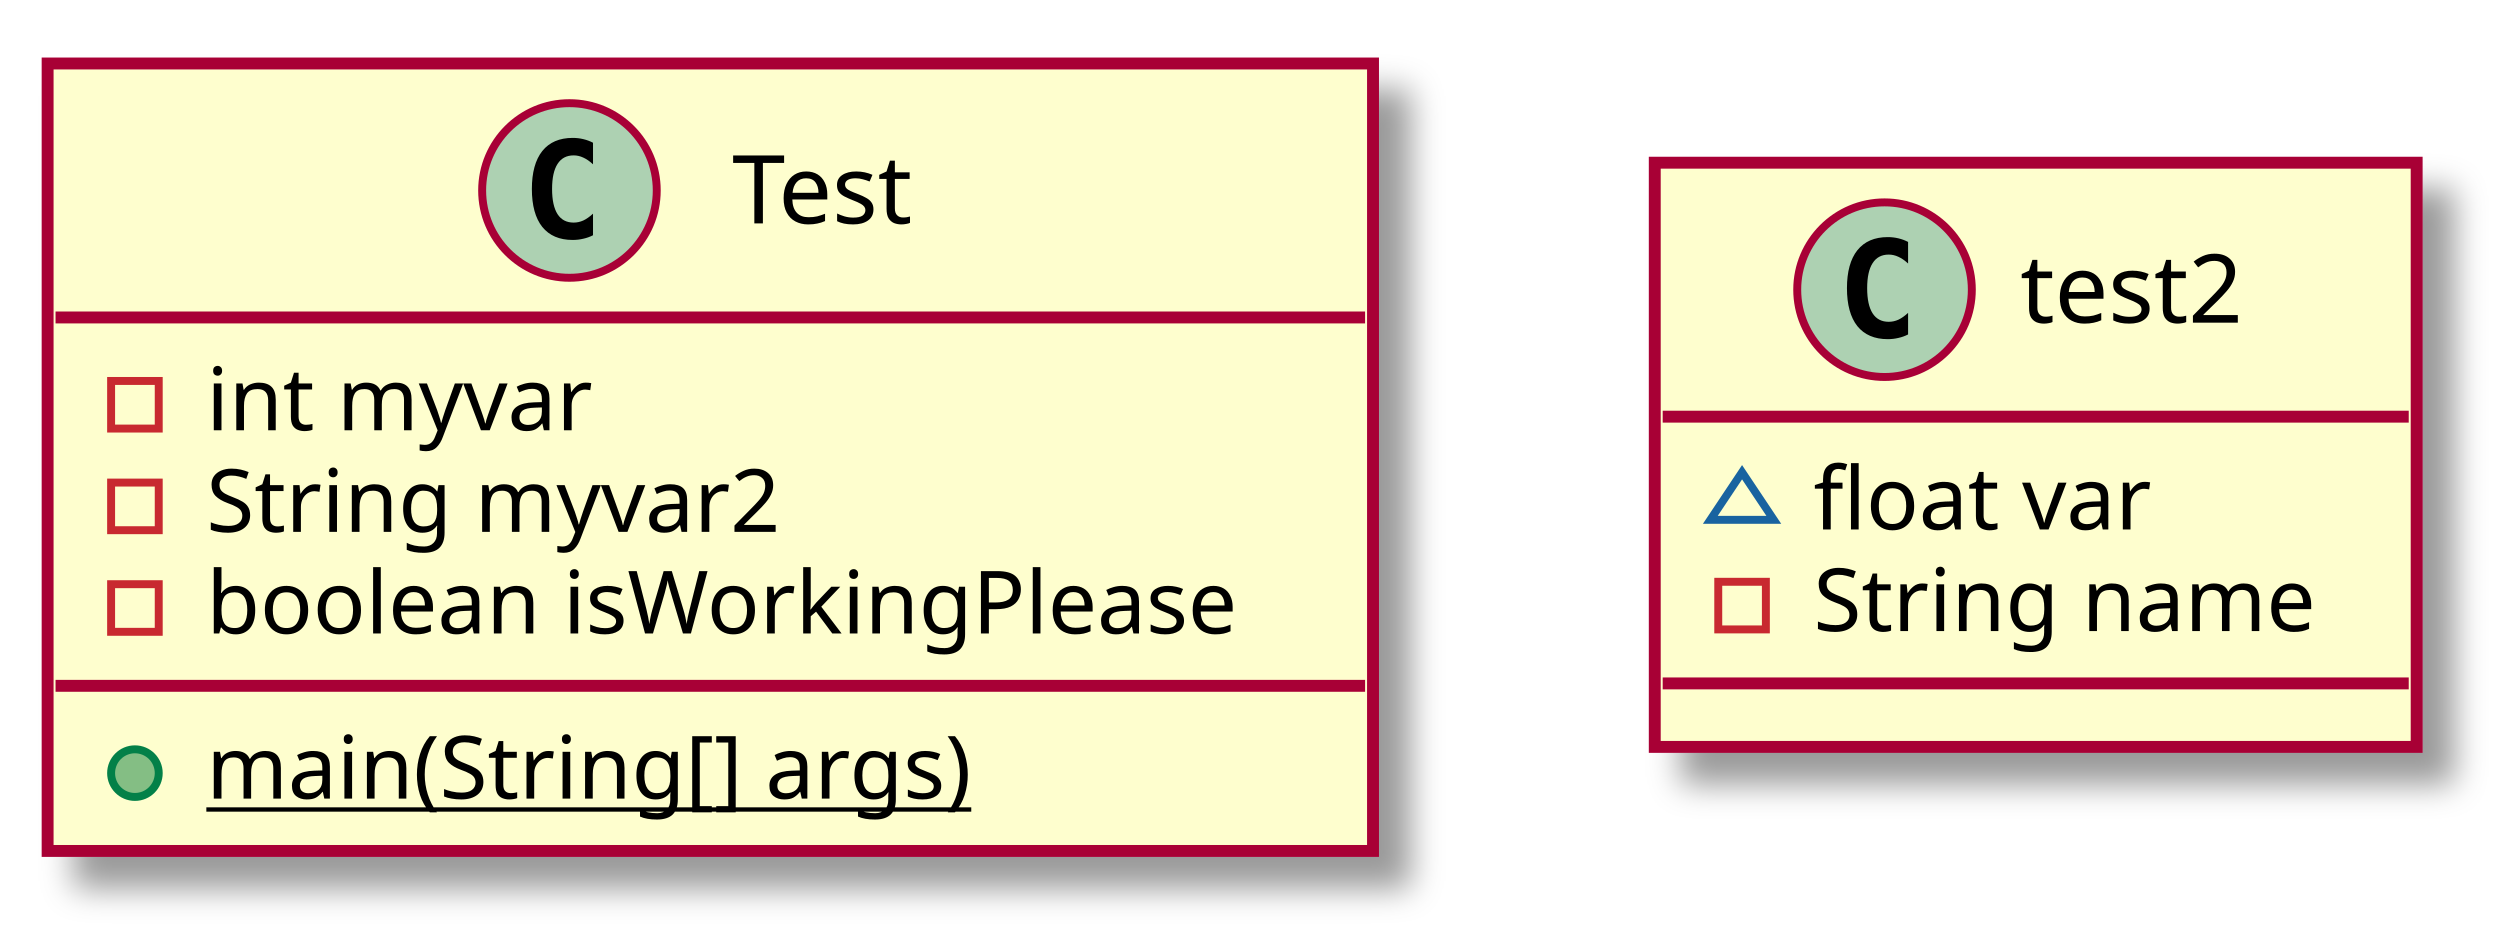
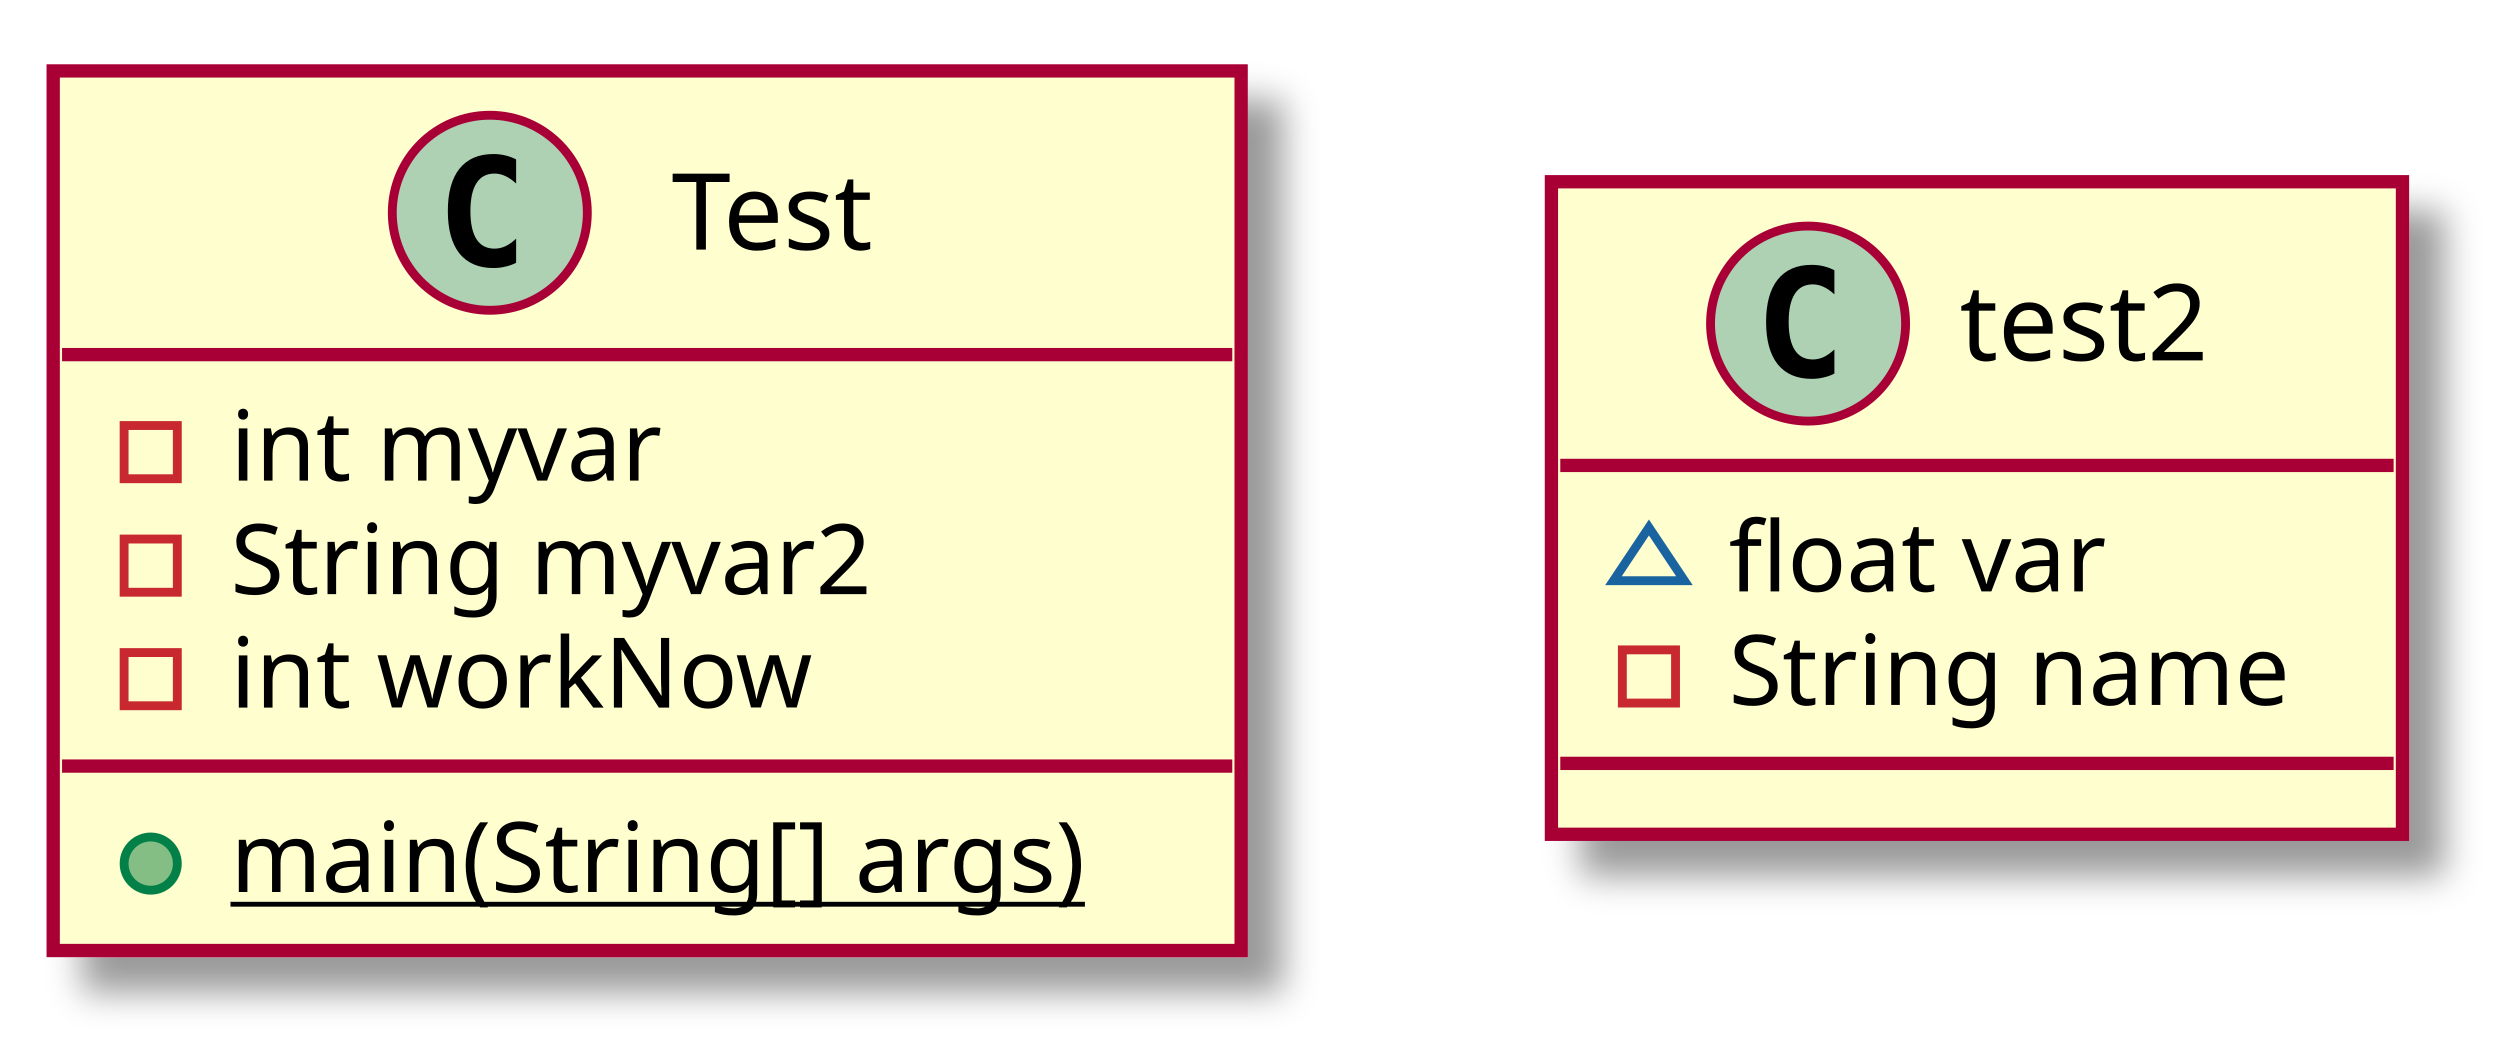
- <svg xmlns="http://www.w3.org/2000/svg" contentScriptType="application/ecmascript" contentStyleType="text/css" height="118px" preserveAspectRatio="none" style="width:315px;height:118px;" version="1.1" viewBox="0 0 315 118" width="315px" zoomAndPan="magnify">
+ <svg xmlns="http://www.w3.org/2000/svg" contentScriptType="application/ecmascript" contentStyleType="text/css" height="118px" preserveAspectRatio="none" style="width:282px;height:118px;" version="1.1" viewBox="0 0 282 118" width="282px" zoomAndPan="magnify">
  <defs>
-     <filter height="300%" id="fvolxv9at5hoc" width="300%" x="-1" y="-1">
+     <filter height="300%" id="fbc3wetz9tv3d" width="300%" x="-1" y="-1">
      <feGaussianBlur result="blurOut" stdDeviation="2.0" />
      <feColorMatrix in="blurOut" result="blurOut2" type="matrix" values="0 0 0 0 0 0 0 0 0 0 0 0 0 0 0 0 0 0 .4 0" />
      <feOffset dx="4.0" dy="4.0" in="blurOut2" result="blurOut3" />
      <feBlend in="SourceGraphic" in2="blurOut3" mode="normal" />
    </filter>
  </defs>
  <g>
-     <rect fill="#FEFECE" filter="url(#fvolxv9at5hoc)" height="99.219" id="Test" style="stroke: #A80036; stroke-width: 1.5;" width="167" x="6" y="8" />
-     <ellipse cx="71.75" cy="24" fill="#ADD1B2" rx="11" ry="11" style="stroke: #A80036; stroke-width: 1.0;" />
-     <path d="M74.719,29.641 Q74.141,29.938 73.5,30.078 Q72.859,30.234 72.156,30.234 Q69.656,30.234 68.328,28.594 Q67.016,26.938 67.016,23.812 Q67.016,20.688 68.328,19.031 Q69.656,17.375 72.156,17.375 Q72.859,17.375 73.5,17.531 Q74.156,17.688 74.719,17.984 L74.719,20.703 Q74.094,20.125 73.5,19.859 Q72.906,19.578 72.281,19.578 Q70.938,19.578 70.25,20.656 Q69.562,21.719 69.562,23.812 Q69.562,25.906 70.25,26.984 Q70.938,28.047 72.281,28.047 Q72.906,28.047 73.5,27.781 Q74.094,27.5 74.719,26.922 L74.719,29.641 Z " />
-     <text fill="#000000" font-family="sans-serif" font-size="12" lengthAdjust="spacingAndGlyphs" textLength="27" x="92.25" y="28.154">Test</text>
-     <line style="stroke: #A80036; stroke-width: 1.5;" x1="7" x2="172" y1="40" y2="40" />
+     <rect fill="#FEFECE" filter="url(#fbc3wetz9tv3d)" height="99.219" id="Test" style="stroke: #A80036; stroke-width: 1.5;" width="134" x="6" y="8" />
+     <ellipse cx="55.25" cy="24" fill="#ADD1B2" rx="11" ry="11" style="stroke: #A80036; stroke-width: 1.0;" />
+     <path d="M58.219,29.641 Q57.641,29.938 57,30.078 Q56.359,30.234 55.656,30.234 Q53.156,30.234 51.828,28.594 Q50.516,26.938 50.516,23.812 Q50.516,20.688 51.828,19.031 Q53.156,17.375 55.656,17.375 Q56.359,17.375 57,17.531 Q57.656,17.688 58.219,17.984 L58.219,20.703 Q57.594,20.125 57,19.859 Q56.406,19.578 55.781,19.578 Q54.438,19.578 53.75,20.656 Q53.062,21.719 53.062,23.812 Q53.062,25.906 53.75,26.984 Q54.438,28.047 55.781,28.047 Q56.406,28.047 57,27.781 Q57.594,27.5 58.219,26.922 L58.219,29.641 Z " />
+     <text fill="#000000" font-family="sans-serif" font-size="12" lengthAdjust="spacingAndGlyphs" textLength="27" x="75.75" y="28.154">Test</text>
+     <line style="stroke: #A80036; stroke-width: 1.5;" x1="7" x2="139" y1="40" y2="40" />
    <rect fill="none" height="6" style="stroke: #C82930; stroke-width: 1.0;" width="6" x="14" y="48" />
    <text fill="#000000" font-family="sans-serif" font-size="11" lengthAdjust="spacingAndGlyphs" textLength="53" x="26" y="54.21">int myvar</text>
    <rect fill="none" height="6" style="stroke: #C82930; stroke-width: 1.0;" width="6" x="14" y="60.805" />
    <text fill="#000000" font-family="sans-serif" font-size="11" lengthAdjust="spacingAndGlyphs" textLength="80" x="26" y="67.015">String myvar2</text>
    <rect fill="none" height="6" style="stroke: #C82930; stroke-width: 1.0;" width="6" x="14" y="73.609" />
-     <text fill="#000000" font-family="sans-serif" font-size="11" lengthAdjust="spacingAndGlyphs" textLength="141" x="26" y="79.82">boolean isWorkingPlease</text>
-     <line style="stroke: #A80036; stroke-width: 1.5;" x1="7" x2="172" y1="86.414" y2="86.414" />
+     <text fill="#000000" font-family="sans-serif" font-size="11" lengthAdjust="spacingAndGlyphs" textLength="69" x="26" y="79.82">int workNow</text>
+     <line style="stroke: #A80036; stroke-width: 1.5;" x1="7" x2="139" y1="86.414" y2="86.414" />
    <ellipse cx="17" cy="97.414" fill="#84BE84" rx="3" ry="3" style="stroke: #038048; stroke-width: 1.0;" />
    <text fill="#000000" font-family="sans-serif" font-size="11" lengthAdjust="spacingAndGlyphs" text-decoration="underline" textLength="108" x="26" y="100.624">main(String[] args)</text>
-     <rect fill="#FEFECE" filter="url(#fvolxv9at5hoc)" height="73.609" id="test2" style="stroke: #A80036; stroke-width: 1.5;" width="96" x="208.5" y="20.5" />
-     <ellipse cx="237.45" cy="36.5" fill="#ADD1B2" rx="11" ry="11" style="stroke: #A80036; stroke-width: 1.0;" />
-     <path d="M240.419,42.141 Q239.841,42.438 239.2,42.578 Q238.559,42.734 237.856,42.734 Q235.356,42.734 234.028,41.094 Q232.716,39.438 232.716,36.312 Q232.716,33.188 234.028,31.531 Q235.356,29.875 237.856,29.875 Q238.559,29.875 239.2,30.031 Q239.856,30.188 240.419,30.484 L240.419,33.203 Q239.794,32.625 239.2,32.359 Q238.606,32.078 237.981,32.078 Q236.637,32.078 235.95,33.156 Q235.262,34.219 235.262,36.312 Q235.262,38.406 235.95,39.484 Q236.637,40.547 237.981,40.547 Q238.606,40.547 239.2,40.281 Q239.794,40 240.419,39.422 L240.419,42.141 Z " />
-     <text fill="#000000" font-family="sans-serif" font-size="12" lengthAdjust="spacingAndGlyphs" textLength="33" x="254.55" y="40.654">test2</text>
-     <line style="stroke: #A80036; stroke-width: 1.5;" x1="209.5" x2="303.5" y1="52.5" y2="52.5" />
-     <polygon fill="none" points="219.5,59.5,215.5,65.5,223.5,65.5" style="stroke: #1963A0; stroke-width: 1.0;" />
-     <text fill="#000000" font-family="sans-serif" font-size="11" lengthAdjust="spacingAndGlyphs" textLength="47" x="228.5" y="66.71">float var</text>
-     <rect fill="none" height="6" style="stroke: #C82930; stroke-width: 1.0;" width="6" x="216.5" y="73.305" />
-     <text fill="#000000" font-family="sans-serif" font-size="11" lengthAdjust="spacingAndGlyphs" textLength="70" x="228.5" y="79.515">String name</text>
-     <line style="stroke: #A80036; stroke-width: 1.5;" x1="209.5" x2="303.5" y1="86.109" y2="86.109" />
+     <rect fill="#FEFECE" filter="url(#fbc3wetz9tv3d)" height="73.609" id="test2" style="stroke: #A80036; stroke-width: 1.5;" width="96" x="175" y="20.5" />
+     <ellipse cx="203.95" cy="36.5" fill="#ADD1B2" rx="11" ry="11" style="stroke: #A80036; stroke-width: 1.0;" />
+     <path d="M206.919,42.141 Q206.341,42.438 205.7,42.578 Q205.059,42.734 204.356,42.734 Q201.856,42.734 200.528,41.094 Q199.216,39.438 199.216,36.312 Q199.216,33.188 200.528,31.531 Q201.856,29.875 204.356,29.875 Q205.059,29.875 205.7,30.031 Q206.356,30.188 206.919,30.484 L206.919,33.203 Q206.294,32.625 205.7,32.359 Q205.106,32.078 204.481,32.078 Q203.137,32.078 202.45,33.156 Q201.762,34.219 201.762,36.312 Q201.762,38.406 202.45,39.484 Q203.137,40.547 204.481,40.547 Q205.106,40.547 205.7,40.281 Q206.294,40 206.919,39.422 L206.919,42.141 Z " />
+     <text fill="#000000" font-family="sans-serif" font-size="12" lengthAdjust="spacingAndGlyphs" textLength="33" x="221.05" y="40.654">test2</text>
+     <line style="stroke: #A80036; stroke-width: 1.5;" x1="176" x2="270" y1="52.5" y2="52.5" />
+     <polygon fill="none" points="186,59.5,182,65.5,190,65.5" style="stroke: #1963A0; stroke-width: 1.0;" />
+     <text fill="#000000" font-family="sans-serif" font-size="11" lengthAdjust="spacingAndGlyphs" textLength="47" x="195" y="66.71">float var</text>
+     <rect fill="none" height="6" style="stroke: #C82930; stroke-width: 1.0;" width="6" x="183" y="73.305" />
+     <text fill="#000000" font-family="sans-serif" font-size="11" lengthAdjust="spacingAndGlyphs" textLength="70" x="195" y="79.515">String name</text>
+     <line style="stroke: #A80036; stroke-width: 1.5;" x1="176" x2="270" y1="86.109" y2="86.109" />
  </g>
</svg>
